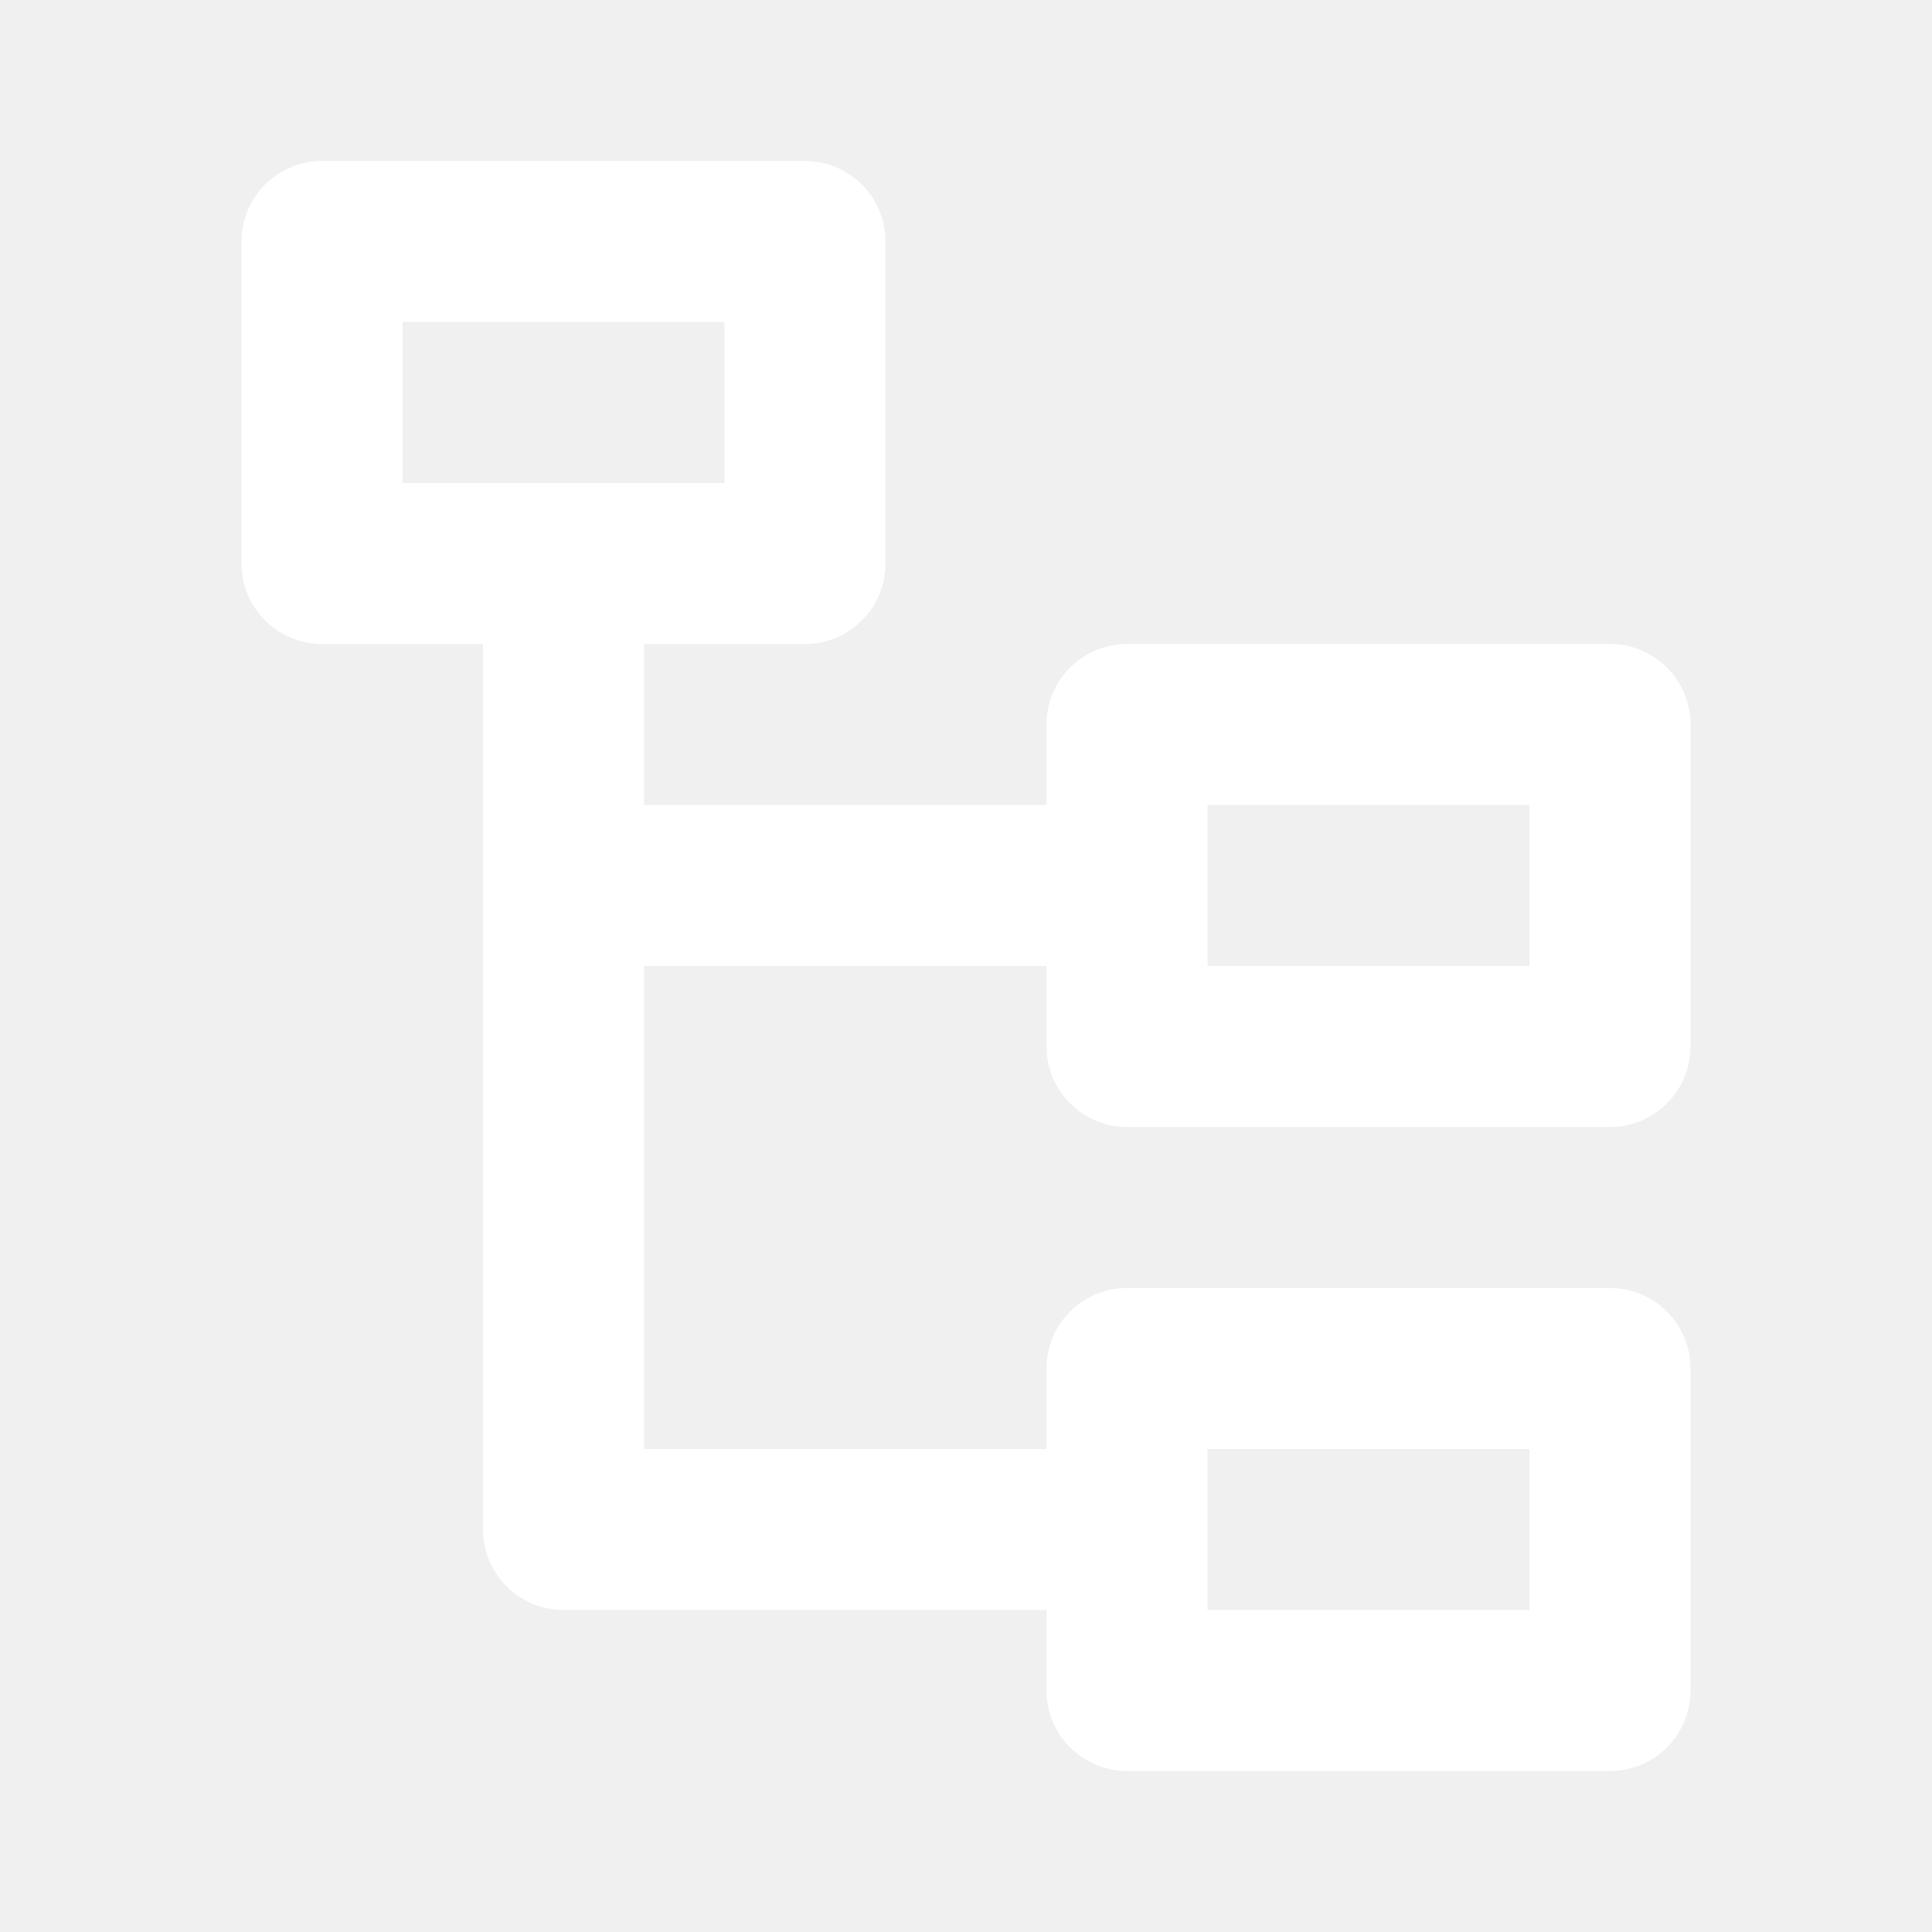
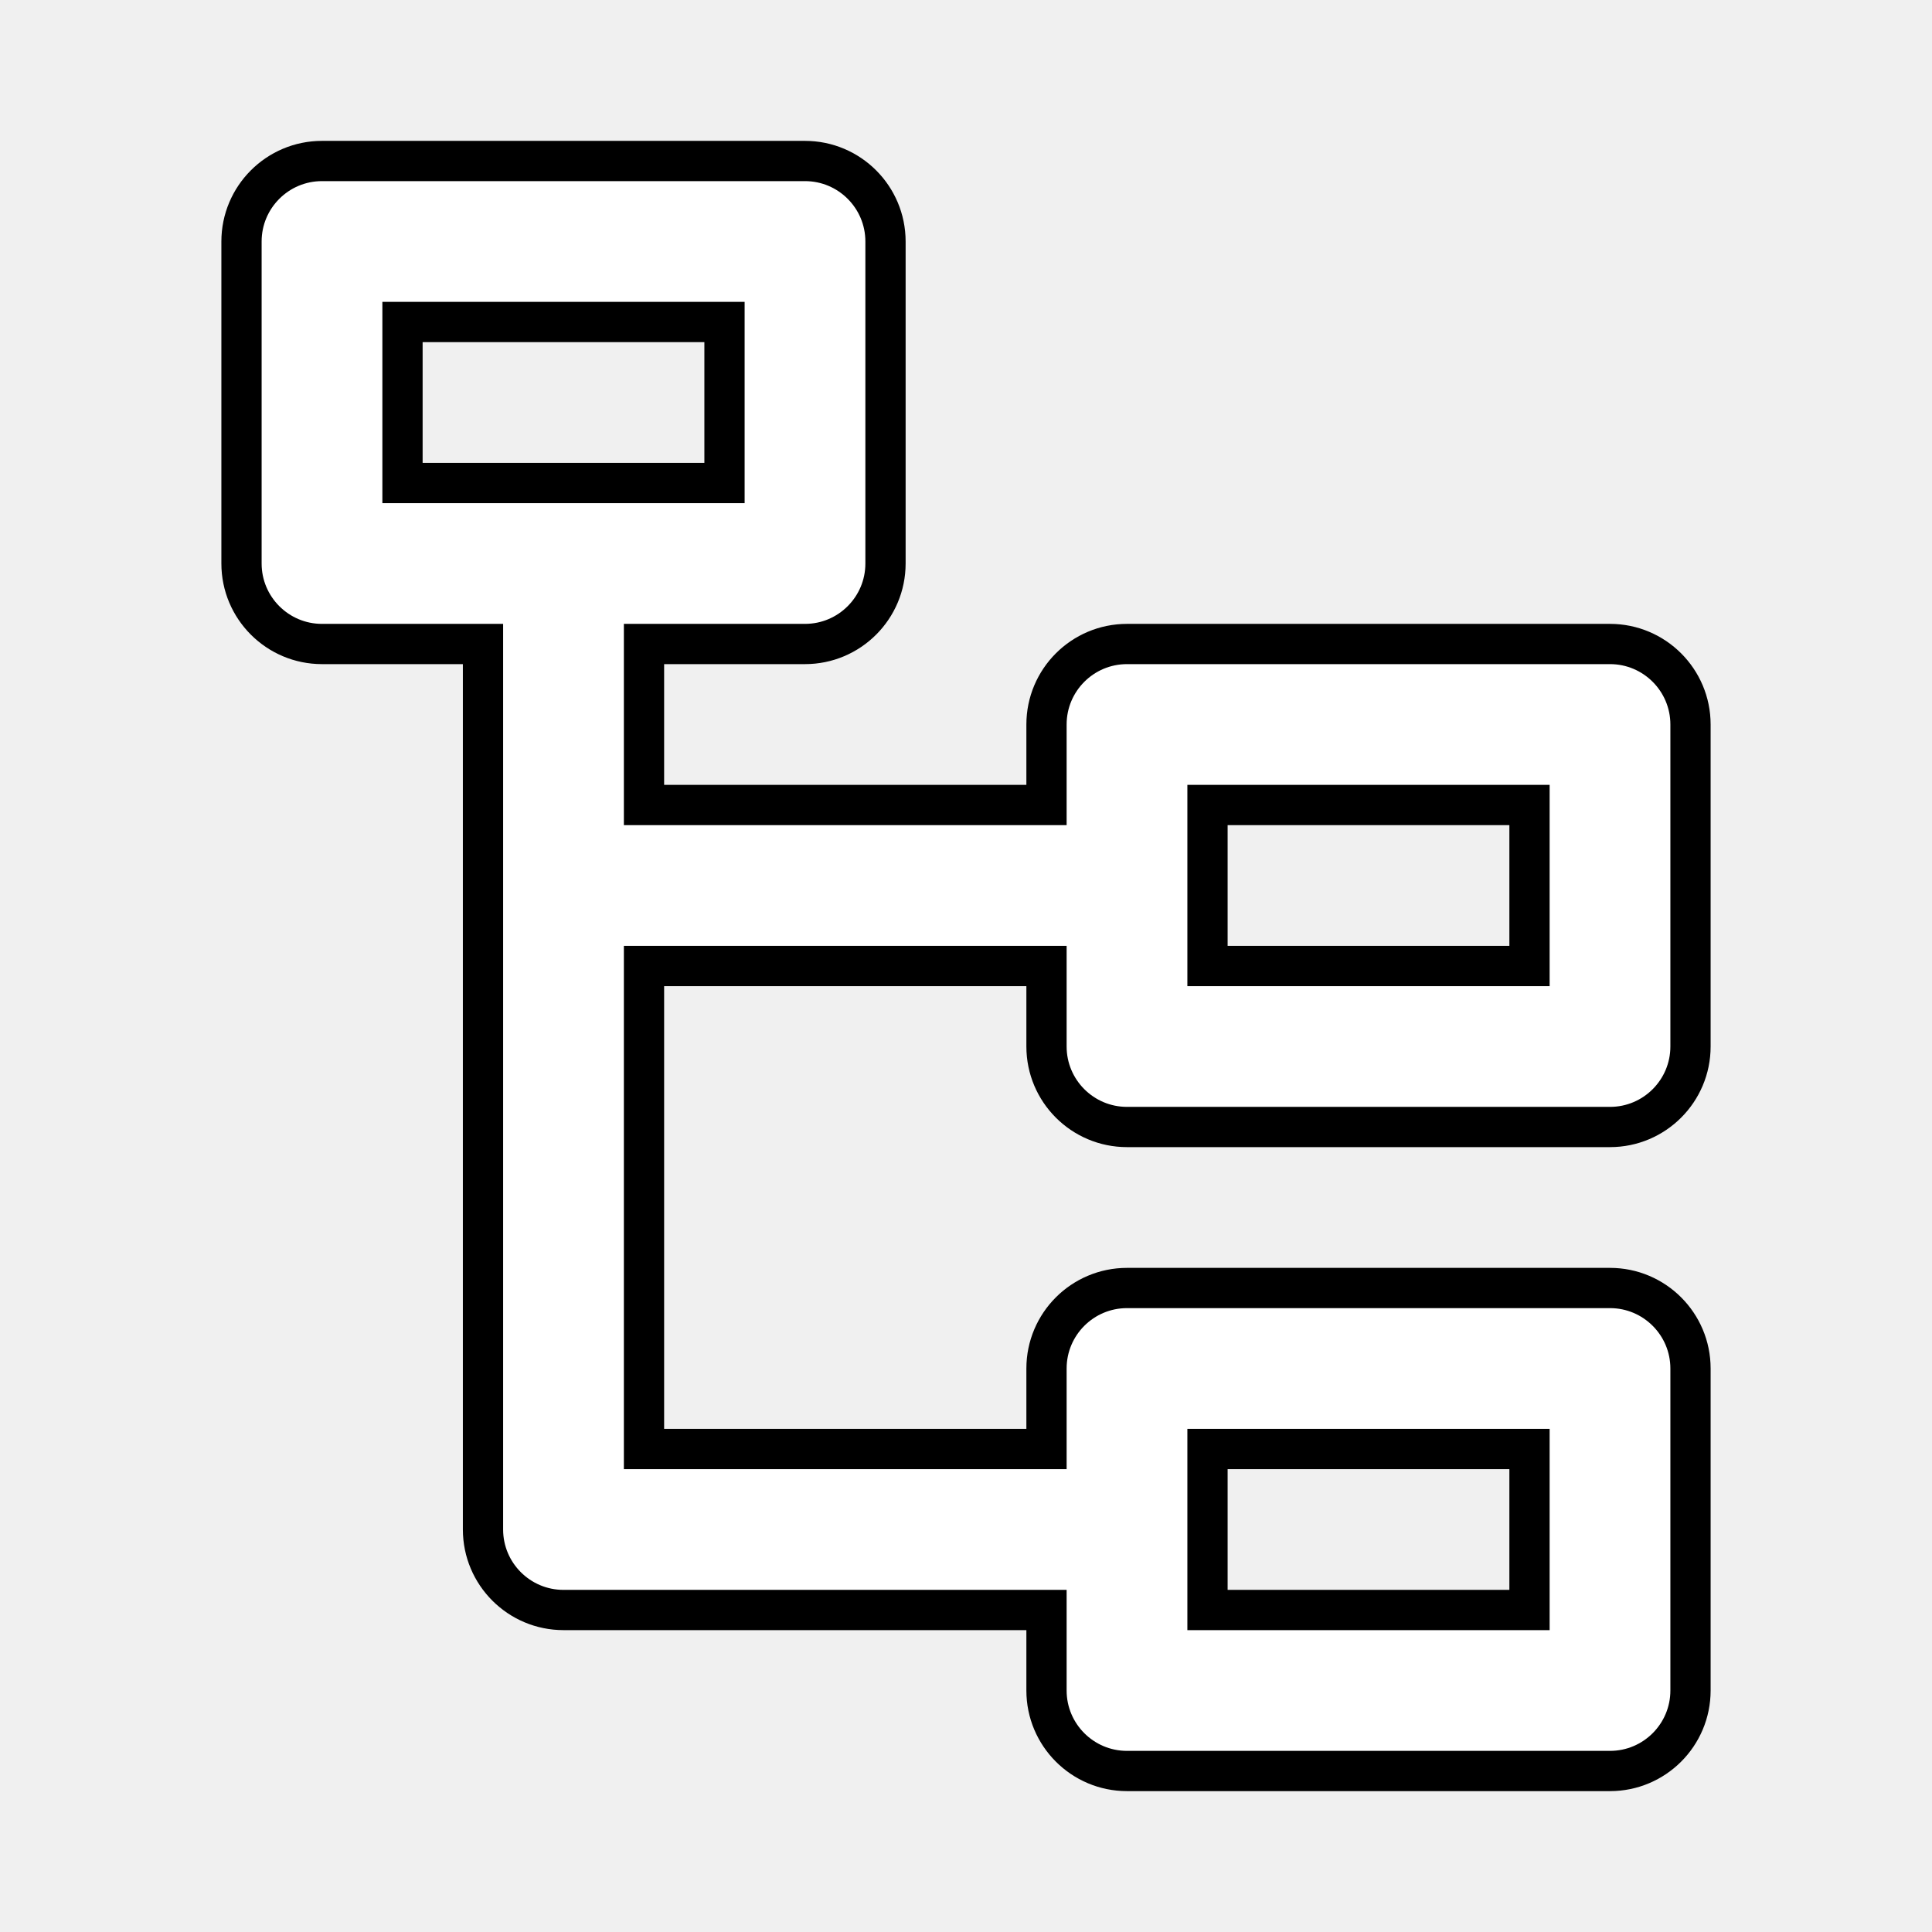
- <svg xmlns="http://www.w3.org/2000/svg" width="800px" height="800px" viewBox="0 0 24 24">
+ <svg xmlns="http://www.w3.org/2000/svg" width="800px" height="800px" stroke="#000000" stroke-width="0.5px" viewBox="0 0 24 24">
  <path fill="#FFFFFF" d="M10 2c.552 0 1 .448 1 1v4c0 .552-.448 1-1 1H8v2h5V9c0-.552.448-1 1-1h6c.552 0 1 .448 1 1v4c0 .552-.448 1-1 1h-6c-.552 0-1-.448-1-1v-1H8v6h5v-1c0-.552.448-1 1-1h6c.552 0 1 .448 1 1v4c0 .552-.448 1-1 1h-6c-.552 0-1-.448-1-1v-1H7c-.552 0-1-.448-1-1V8H4c-.552 0-1-.448-1-1V3c0-.552.448-1 1-1h6zm9 16h-4v2h4v-2zm0-8h-4v2h4v-2zM9 4H5v2h4V4z" />
</svg>
